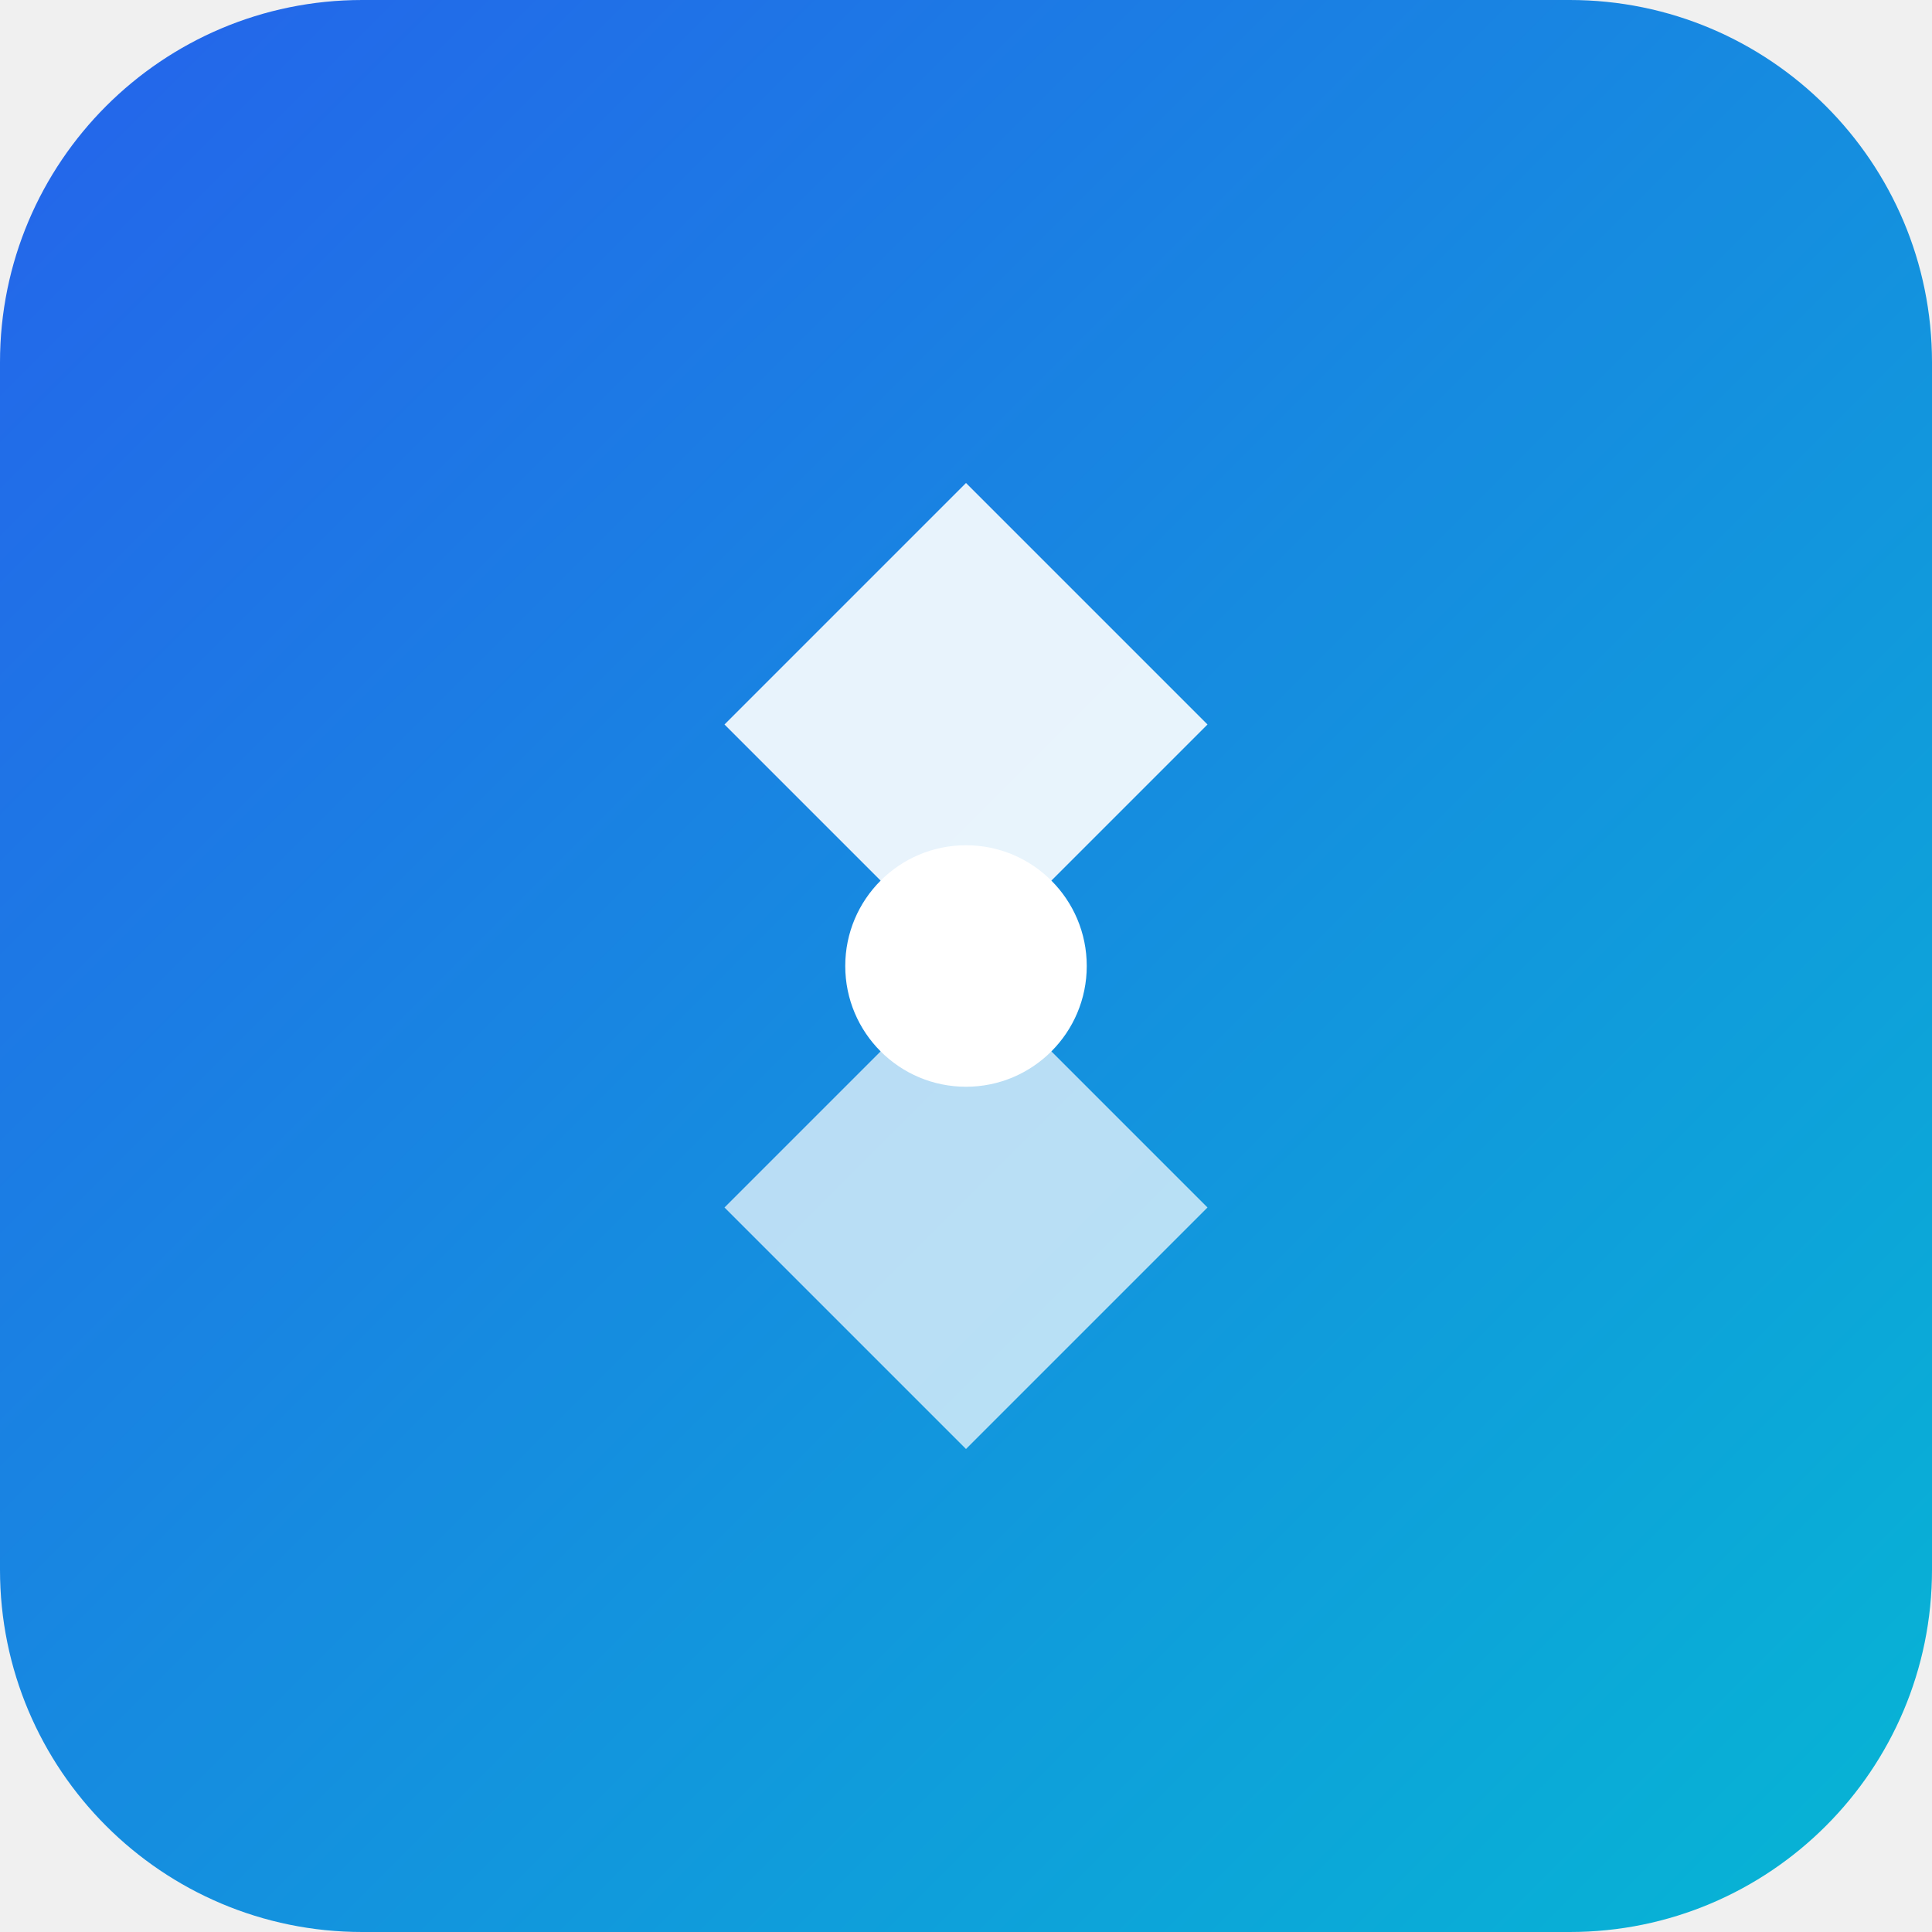
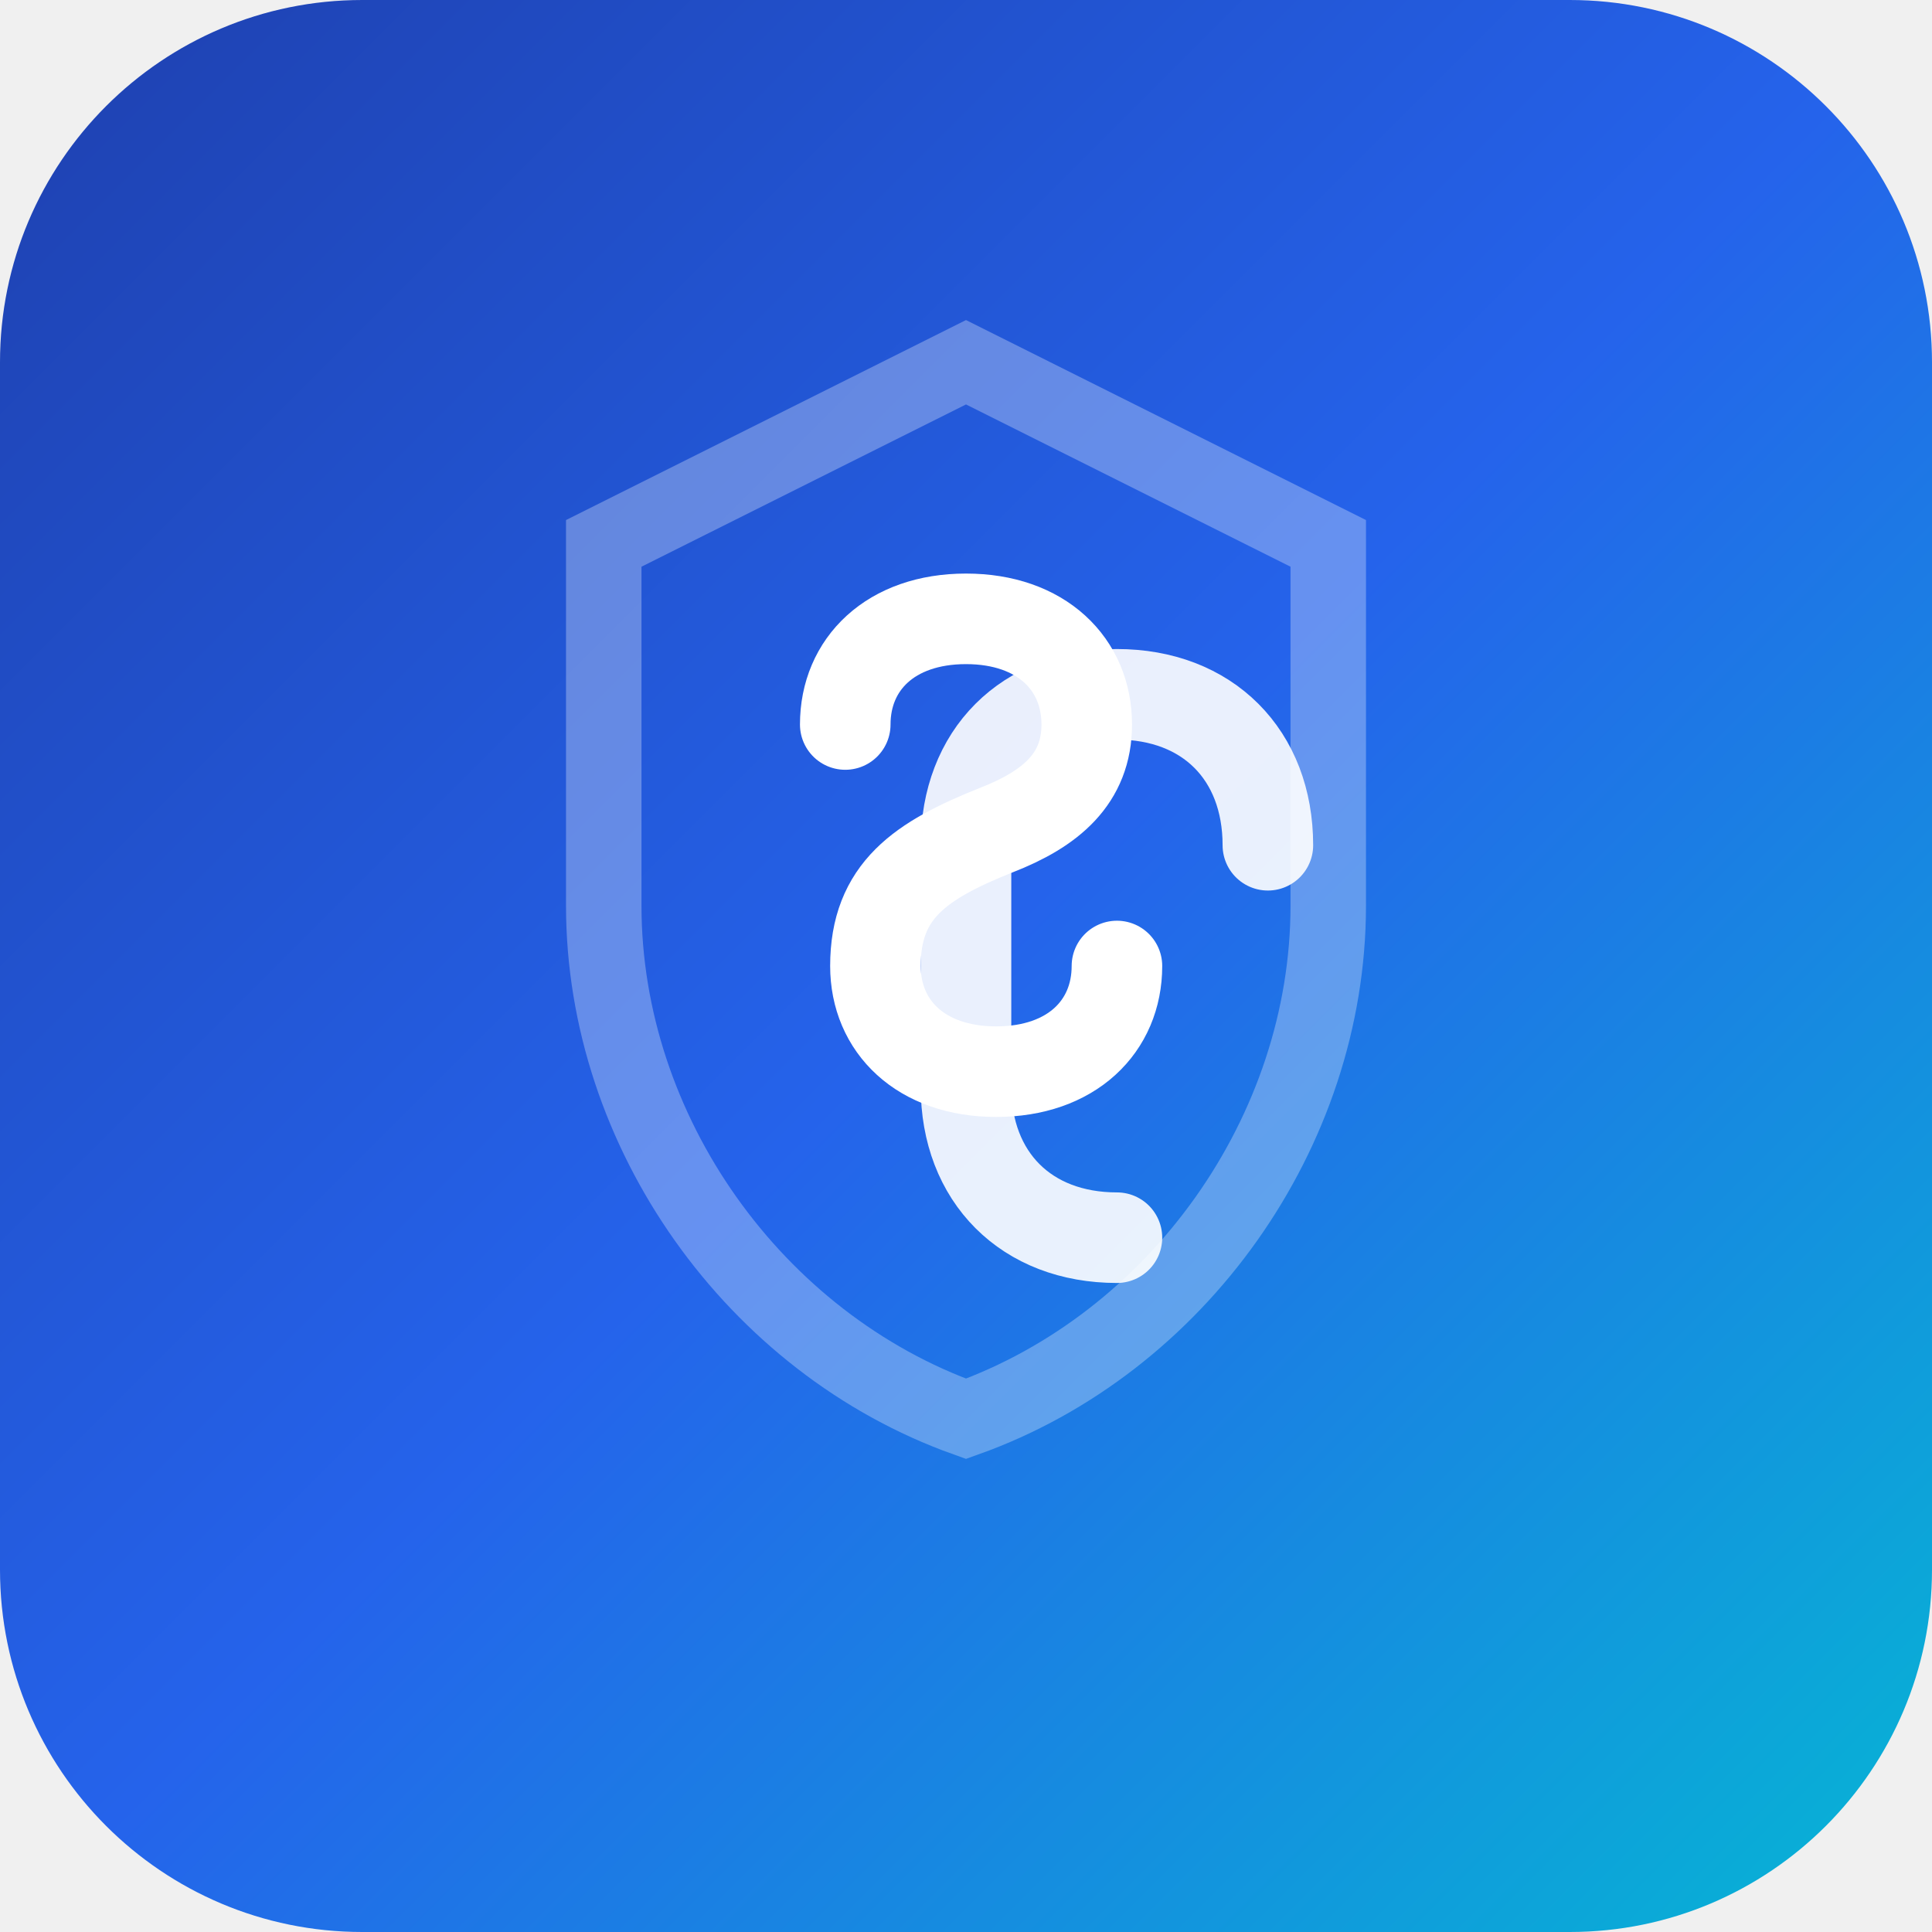
- <svg xmlns="http://www.w3.org/2000/svg" viewBox="0 0 32 32" fill="none">
-   <rect width="32" height="32" rx="6" fill="url(#gradient)" />
+ <svg xmlns="http://www.w3.org/2000/svg" viewBox="0 0 64 64" fill="none">
  <defs>
-     <linearGradient id="gradient" x1="0" y1="0" x2="32" y2="32" gradientUnits="userSpaceOnUse">
-       <stop offset="0%" stop-color="#2563eb" />
+     <linearGradient id="bg" x1="0" y1="0" x2="64" y2="64" gradientUnits="userSpaceOnUse">
+       <stop offset="0%" stop-color="#1e40af" />
+       <stop offset="50%" stop-color="#2563eb" />
      <stop offset="100%" stop-color="#06b6d4" />
    </linearGradient>
  </defs>
-   <path d="M16 8L12 12L16 16L20 12L16 8Z" fill="white" opacity="0.9" />
-   <path d="M16 16L12 20L16 24L20 20L16 16Z" fill="white" opacity="0.7" />
-   <circle cx="16" cy="16" r="2" fill="white" />
+   <rect width="64" height="64" rx="12" fill="url(#bg)" />
+   <path d="M32 12L20 18v12c0 7.5 5 14.5 12 17 7-2.5 12-9.5 12-17V18L32 12z" stroke="white" stroke-width="2.5" fill="none" opacity="0.3" />
+   <path d="M28 24c0-2 1.5-3.5 4-3.5s4 1.5 4 3.5c0 1.8-1.2 2.8-3 3.5-2.5 1-4 2-4 4.5 0 2 1.5 3.5 4 3.5s4-1.5 4-3.5" stroke="white" stroke-width="3" stroke-linecap="round" fill="none" />
+   <path d="M42 28c0-3-2-5-5-5s-5 2-5 5v8c0 3 2 5 5 5" stroke="white" stroke-width="3" stroke-linecap="round" fill="none" opacity="0.9" />
</svg>
